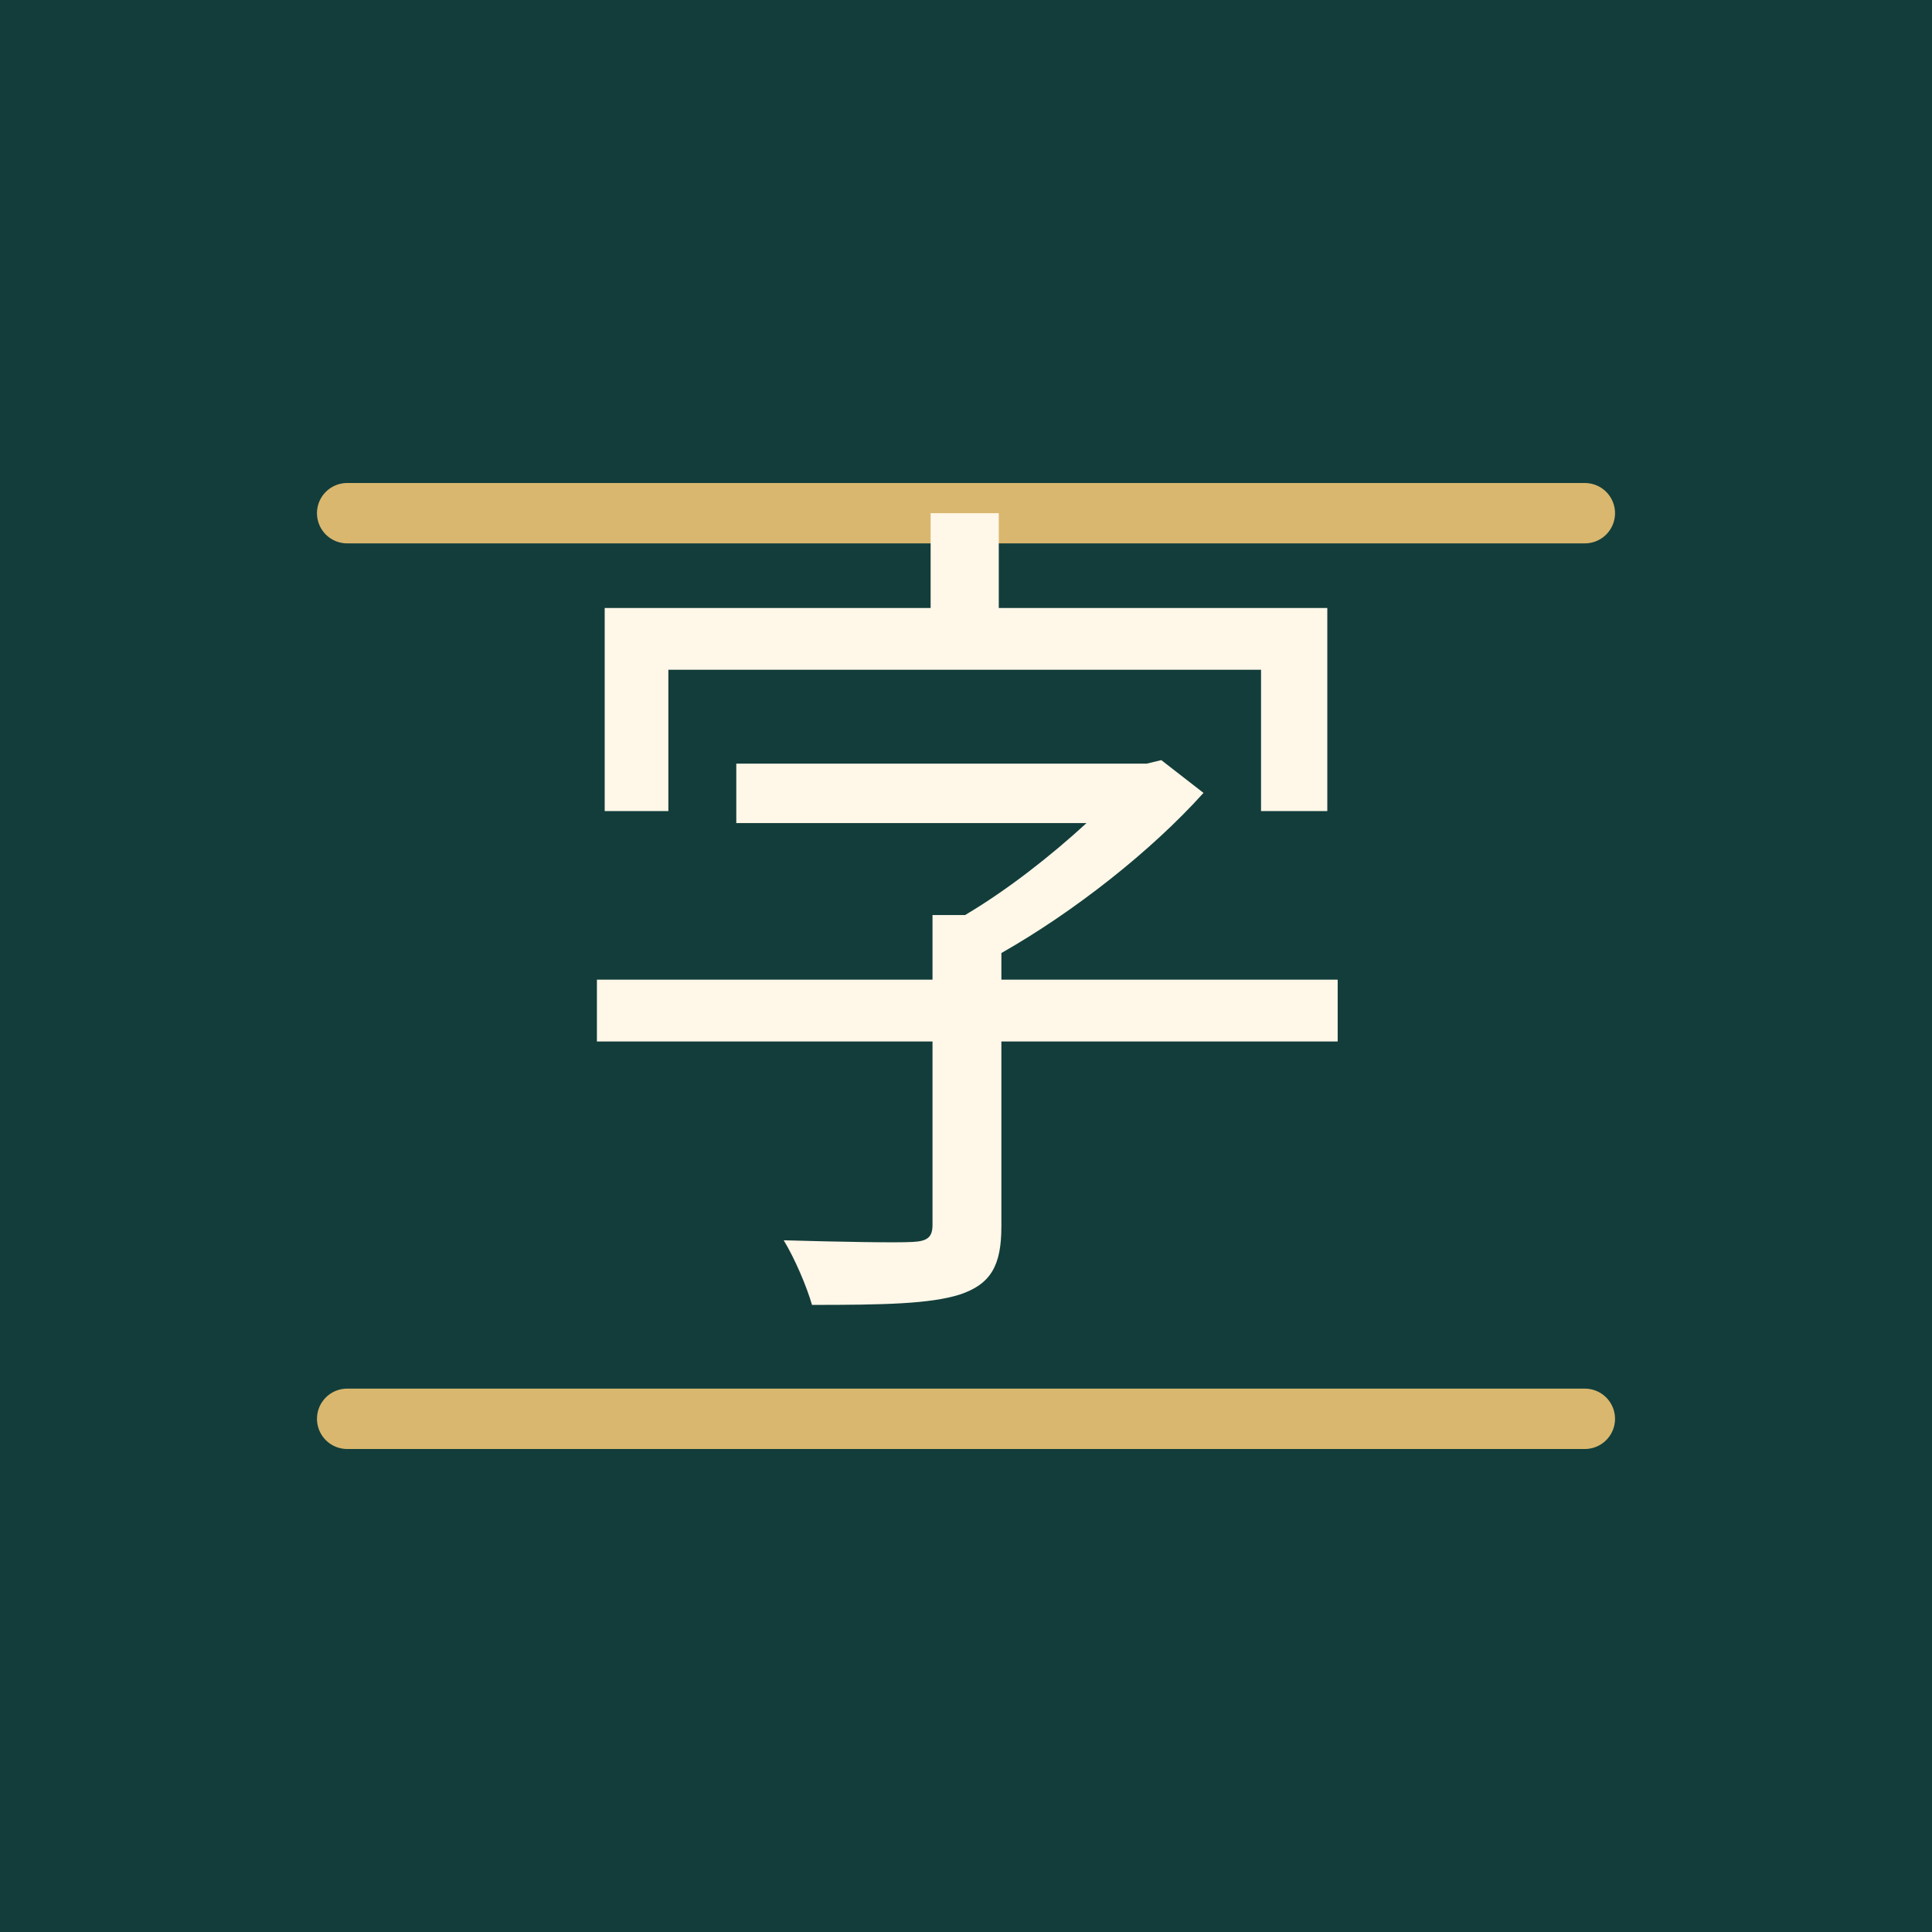
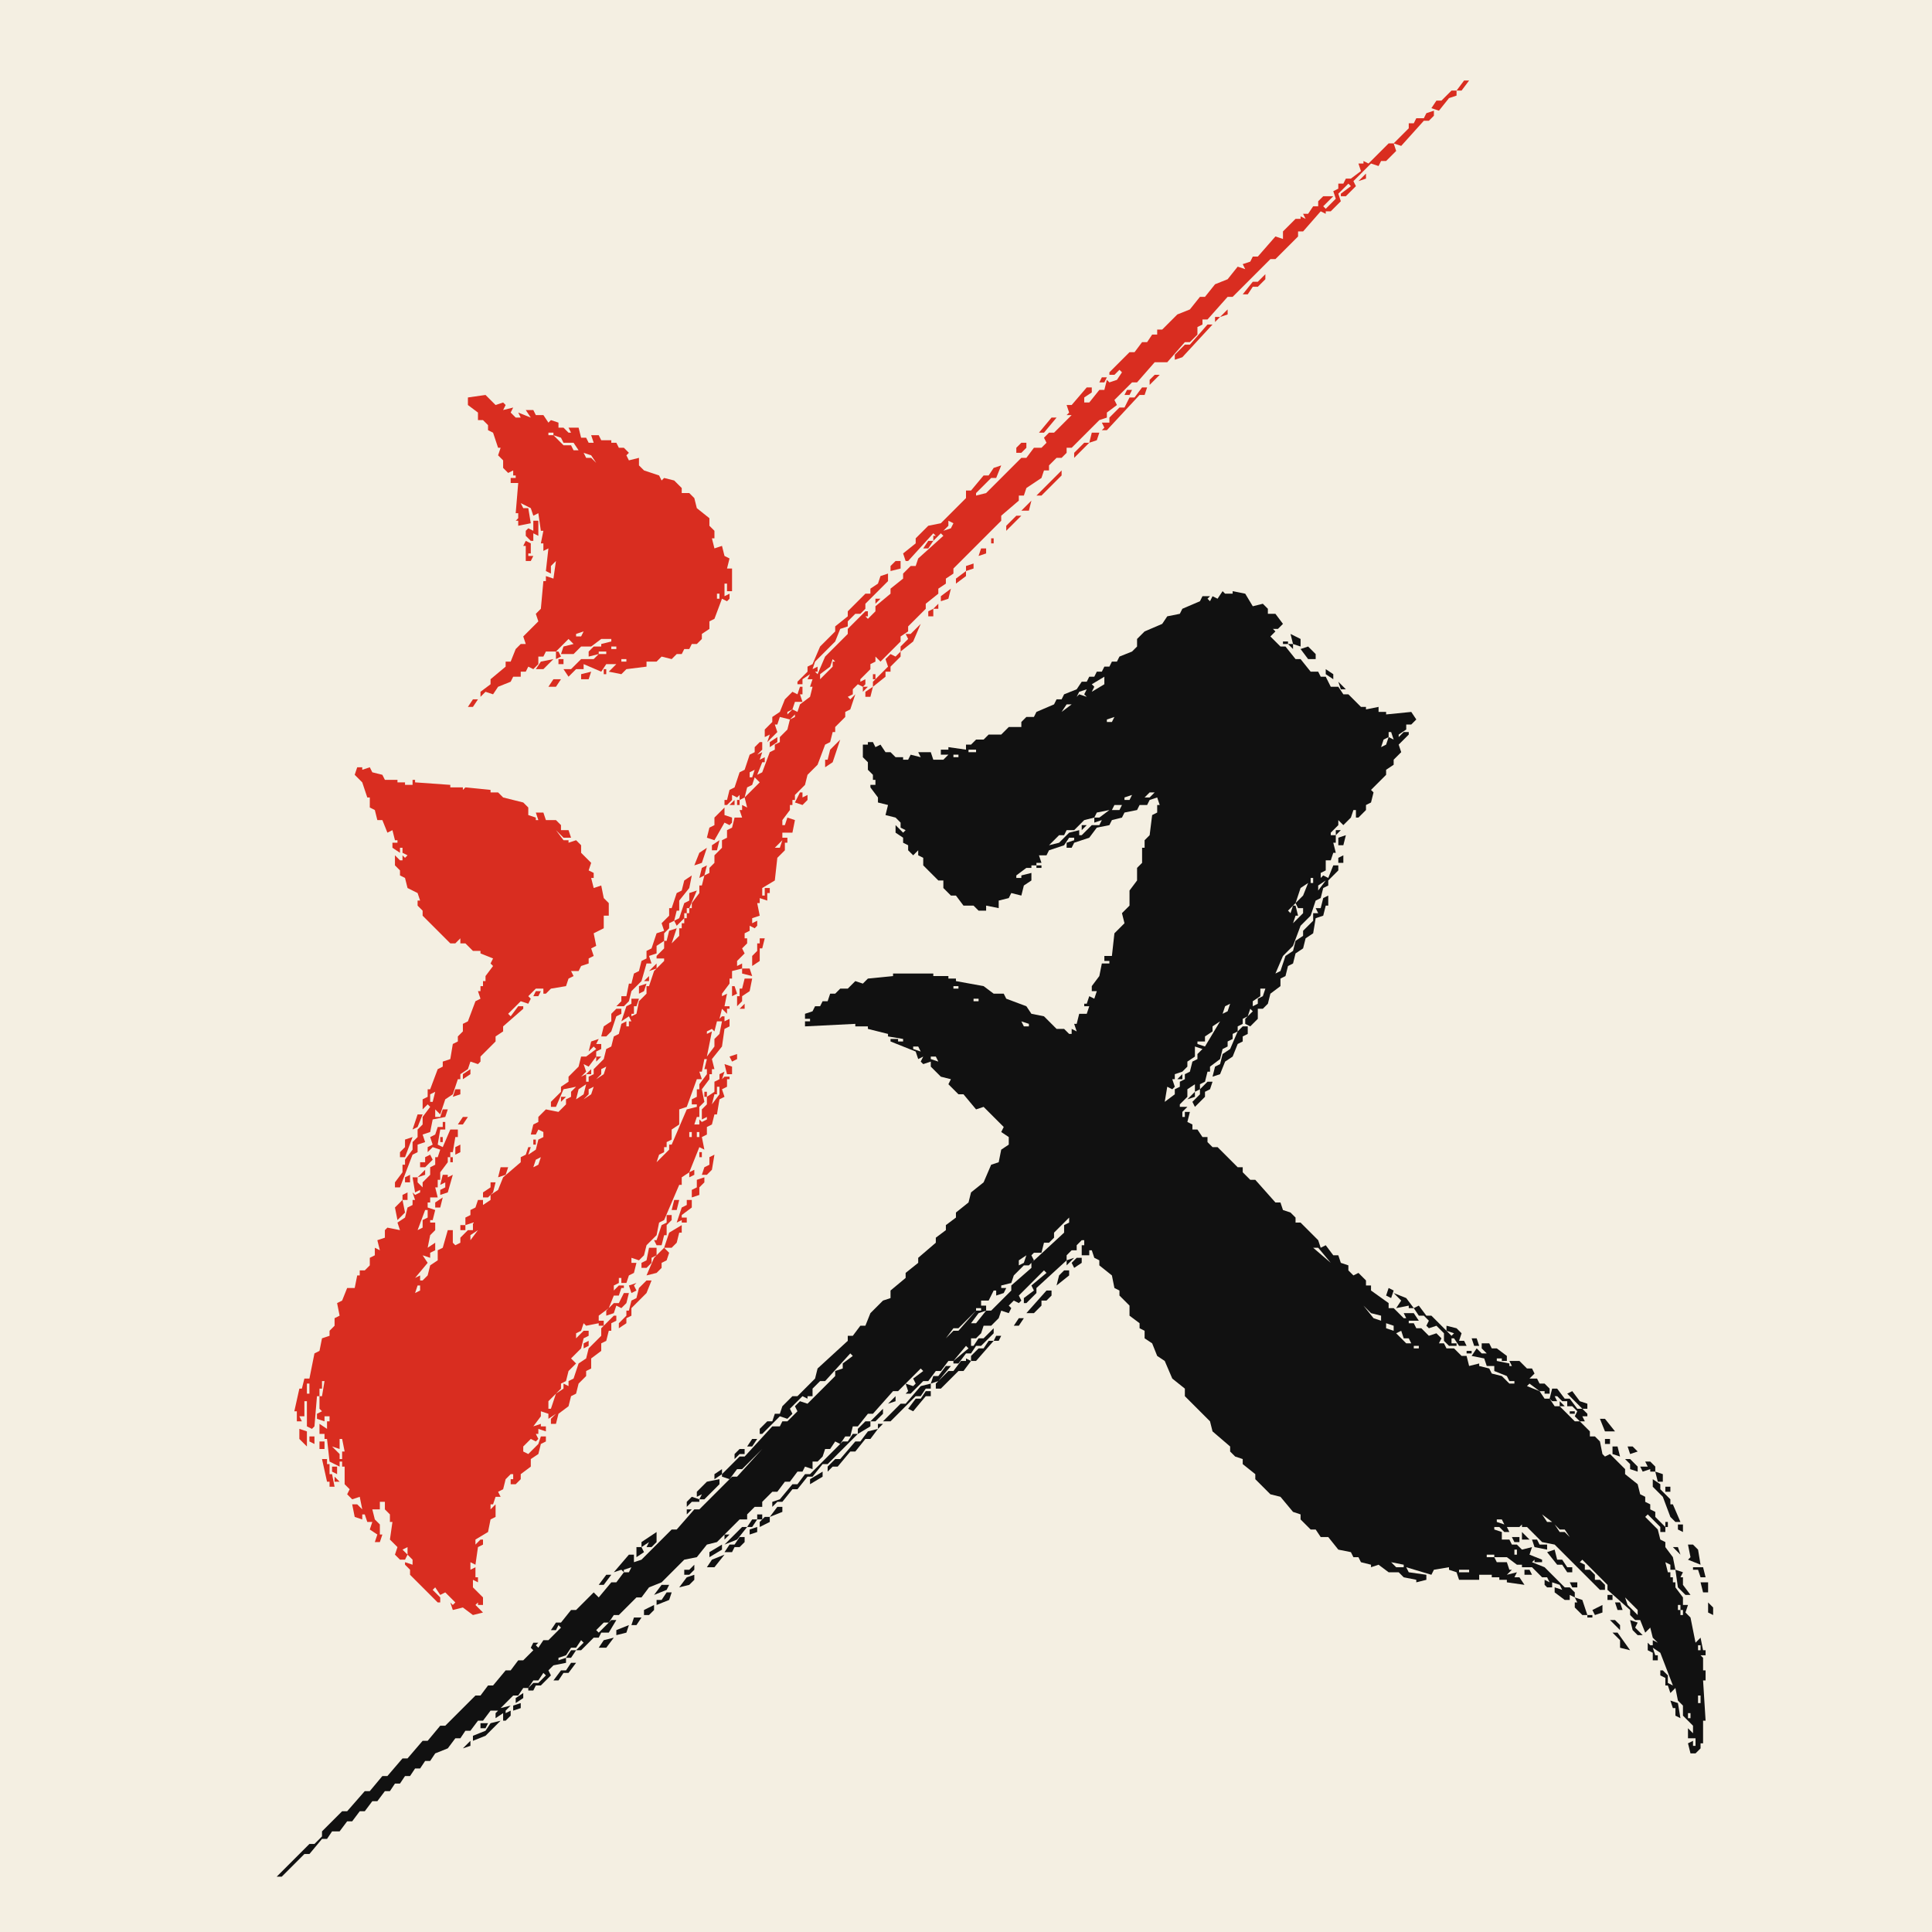
- <svg xmlns="http://www.w3.org/2000/svg" viewBox="0 0 128 128">
-   <rect width="128" height="128" fill="#123d3b" />
-   <path d="M23 34h82M23 94h82" stroke="#d9b76e" stroke-width="4" stroke-linecap="round" />
-   <text x="64" y="82" fill="#fff7e8" font-size="57" font-family="serif" text-anchor="middle">字</text>
+ <svg xmlns="http://www.w3.org/2000/svg" viewBox="0 0 768 768" role="img" aria-labelledby="title desc">
+   <rect width="768" height="768" fill="#F4EFE2" />
+   <g fill="#D92D20" fill-rule="evenodd">
+     <path d="M 281,333 282,329 284,328 284,325 288,321 288,324 291,325 291,327 290,328 288,327 284,334 Z M 554,57 555,60 551,64 549,64 548,66 545,65 538,72 539,74 535,78 533,78 533,77 537,74 536,73 532,77 533,80 529,84 527,84 527,85 525,84 518,92 516,92 516,94 507,103 505,103 490,118 488,118 480,127 478,127 478,129 476,130 476,133 473,136 471,136 464,144 459,144 452,152 450,152 443,159 444,161 440,164 440,166 437,167 426,178 424,178 424,180 422,182 420,182 417,185 417,187 415,187 414,190 408,194 407,197 405,197 405,199 398,205 398,207 379,226 379,228 376,230 376,232 373,234 373,236 368,240 368,242 361,249 361,251 358,253 358,255 350,263 348,261 348,263 346,264 346,266 342,270 342,271 344,270 344,272 343,273 341,272 339,274 339,276 337,277 338,278 340,276 338,282 336,283 336,285 332,289 332,291 331,291 330,295 328,296 325,304 321,308 320,312 316,316 316,318 315,318 315,320 314,320 314,322 311,326 311,328 312,328 313,325 316,326 315,331 311,331 311,333 313,333 313,335 312,335 312,338 309,341 308,350 303,353 303,356 304,356 304,353 306,353 306,355 305,355 305,358 302,357 302,359 301,359 302,364 299,365 299,367 301,366 301,368 300,369 298,368 298,370 296,371 296,373 297,373 297,375 295,377 296,379 293,382 293,384 295,383 295,385 291,386 291,389 290,389 290,391 287,395 287,396 289,395 288,400 290,400 290,401 289,401 289,403 287,401 286,405 287,404 288,404 288,406 290,405 290,408 288,409 287,416 283,421 284,425 283,425 283,427 282,427 282,429 279,433 280,438 278,440 278,444 277,444 276,447 278,447 278,445 279,446 281,445 281,444 279,445 279,441 281,439 281,436 284,434 284,430 286,429 286,427 288,426 287,429 288,428 290,428 290,429 289,429 289,432 287,433 288,436 286,437 285,443 284,443 283,447 281,448 281,451 279,452 280,457 278,456 274,466 271,468 271,471 270,471 264,485 262,486 261,491 257,495 256,499 254,501 251,500 251,502 253,502 252,506 250,507 249,510 247,510 247,508 246,508 246,510 244,511 244,513 246,511 248,511 248,512 247,512 246,515 244,515 242,520 238,523 238,525 240,525 240,527 238,527 238,526 233,527 232,526 231,529 229,530 229,532 232,529 234,529 234,531 232,532 231,536 227,540 229,542 226,545 225,549 223,550 223,552 218,557 218,560 219,560 221,554 224,552 224,550 226,551 226,549 228,548 230,542 233,540 234,536 239,531 239,528 244,523 245,523 245,525 243,526 243,529 242,529 241,533 239,534 239,537 235,540 235,544 233,545 233,547 230,550 229,554 227,555 226,559 222,562 221,566 219,566 219,564 221,562 218,564 218,562 215,561 215,563 212,567 215,566 215,567 217,567 217,569 214,568 214,570 213,570 214,572 213,573 211,572 208,575 208,577 210,578 214,574 215,571 217,571 217,573 215,574 214,578 211,580 211,583 207,586 207,588 205,590 203,590 203,588 204,588 204,586 203,586 201,588 200,592 198,593 199,595 197,595 196,598 195,598 195,600 197,598 197,603 195,604 194,609 189,612 189,614 191,612 192,612 192,614 190,615 189,622 187,621 187,624 189,623 189,627 190,627 190,629 188,628 188,631 192,635 192,638 190,638 190,637 189,638 192,641 188,642 184,639 180,640 179,637 180,638 181,637 177,633 175,634 173,631 172,632 175,635 175,637 174,637 163,626 163,624 161,622 161,621 164,622 164,620 162,618 162,615 160,616 162,618 161,620 159,620 157,618 158,615 155,612 156,605 155,605 155,602 153,600 153,597 151,597 151,600 148,600 149,604 151,606 151,610 152,610 151,613 149,613 150,610 147,608 148,605 146,605 145,602 144,602 144,604 141,603 140,598 142,598 144,600 143,595 140,596 138,594 139,592 137,590 137,583 136,583 136,581 135,581 135,583 131,581 130,572 129,572 129,570 127,570 127,566 130,568 130,565 131,565 131,563 129,563 129,565 126,564 126,562 128,561 127,560 127,555 128,555 129,549 128,549 128,552 127,552 127,555 126,555 125,567 124,568 122,567 122,557 121,557 121,563 119,563 120,565 118,565 118,561 117,561 119,552 120,552 121,548 123,548 125,538 127,537 128,532 131,531 131,529 133,527 133,524 135,523 134,518 136,517 138,512 141,512 142,507 143,507 143,505 145,505 147,503 147,500 149,499 149,496 151,497 150,493 153,492 153,489 154,488 159,489 158,486 161,484 162,480 164,479 164,477 165,477 164,474 165,475 167,474 167,473 165,474 164,468 166,468 166,470 168,472 168,470 171,467 171,464 173,463 173,460 174,460 175,457 172,456 170,458 170,456 172,455 171,452 173,451 174,448 176,448 176,446 177,446 177,449 175,449 174,455 176,456 179,449 182,449 182,452 181,452 180,458 179,458 179,460 178,460 178,462 175,466 175,469 174,469 174,472 173,472 174,476 171,476 171,478 170,478 170,480 173,481 172,485 171,485 171,486 173,486 173,489 171,491 170,496 173,494 173,497 171,498 171,500 168,499 170,502 165,508 167,507 167,509 168,509 170,507 171,503 174,501 174,497 176,496 178,489 180,489 180,494 181,495 183,494 183,492 186,489 188,489 188,486 185,487 185,484 187,483 187,481 189,480 190,477 192,477 192,479 195,477 195,475 198,473 200,468 207,462 207,460 209,459 210,456 211,456 210,459 213,457 214,453 216,452 216,450 218,448 216,450 214,449 213,451 211,451 212,447 214,446 214,444 217,441 222,442 225,439 225,437 227,436 227,434 229,432 224,433 221,440 219,440 219,438 223,434 223,432 226,430 226,428 230,424 231,420 233,420 237,417 236,416 234,418 235,414 238,413 237,415 239,415 239,417 237,418 237,420 234,424 232,423 233,426 231,428 233,427 233,430 234,430 234,428 236,427 236,425 240,421 241,417 243,416 244,412 246,411 247,407 249,406 249,408 250,408 250,406 251,406 250,404 247,406 249,400 251,399 251,397 254,397 253,400 252,400 252,403 251,403 251,404 253,403 254,398 257,395 257,392 258,392 260,386 264,382 264,381 261,381 261,380 264,377 264,374 265,374 266,370 269,369 267,375 270,372 270,369 271,369 271,367 272,367 272,365 273,365 273,363 274,363 274,361 275,361 275,359 278,355 278,352 279,352 280,348 282,347 282,345 284,343 284,340 287,337 287,334 289,333 289,330 291,329 292,325 295,325 294,322 295,322 295,320 297,321 296,317 302,311 300,309 299,312 297,313 296,317 294,318 294,316 293,317 291,316 291,318 289,320 288,320 288,318 289,318 290,314 292,313 294,307 296,306 298,300 300,299 300,297 302,295 303,295 303,298 301,300 303,299 302,302 304,301 304,303 303,303 301,308 303,307 306,299 308,298 308,296 310,295 310,293 313,290 314,286 316,285 316,284 314,286 310,285 309,288 308,288 309,291 305,295 306,292 304,293 304,290 307,287 307,285 310,283 312,278 315,275 317,276 318,273 319,273 319,276 318,276 319,279 316,279 315,282 313,283 313,284 315,282 317,283 318,280 322,277 323,273 331,265 331,263 332,263 331,262 330,265 326,268 326,270 323,273 322,273 323,270 321,270 322,268 319,270 319,272 317,272 317,271 321,267 321,265 323,264 326,257 332,251 332,249 337,245 337,243 344,236 346,236 346,234 349,232 350,229 353,228 353,231 344,240 344,242 342,244 340,244 337,247 337,249 334,250 332,255 324,263 323,266 325,265 325,267 324,267 325,268 328,261 337,252 337,250 344,243 345,243 345,245 344,245 345,246 348,243 348,241 354,236 354,234 359,230 359,228 362,225 364,225 365,222 375,213 374,212 371,215 371,213 372,213 371,212 361,223 360,223 359,220 364,216 364,214 369,209 374,208 384,198 384,195 386,195 391,189 393,189 395,186 398,185 396,190 394,190 388,196 388,197 392,196 406,182 408,182 411,178 414,178 416,176 415,174 417,172 419,172 431,160 433,160 437,155 439,155 440,151 441,152 444,151 446,148 445,147 443,149 441,149 441,148 449,140 451,140 454,136 456,136 458,133 460,133 460,131 462,131 468,125 473,123 477,118 479,118 483,113 488,111 492,106 495,107 494,105 497,104 498,102 500,102 507,94 510,95 510,92 515,87 517,87 517,86 519,87 518,85 520,85 522,82 524,82 524,80 526,78 530,78 526,82 527,83 531,79 530,76 532,75 532,73 534,73 535,71 537,71 541,68 540,65 542,65 542,64 544,65 552,57 Z M 157,472 157,470 160,466 160,463 161,463 161,461 164,457 164,454 166,452 166,449 168,447 168,444 171,440 170,439 168,441 168,437 170,436 170,433 171,433 174,425 176,424 176,422 179,421 180,415 182,414 182,412 184,410 184,407 186,406 189,398 191,397 190,394 191,394 191,392 192,392 192,390 193,390 193,388 196,384 195,383 196,381 191,379 191,378 188,378 185,375 183,375 183,373 181,375 179,375 168,364 168,362 166,360 166,358 167,358 166,355 162,353 161,349 159,348 159,346 157,344 157,340 159,342 160,342 160,340 161,341 162,340 160,339 160,337 159,337 159,339 156,337 156,335 158,335 158,334 157,334 156,330 154,331 152,326 150,326 149,322 147,321 147,317 146,317 144,311 141,308 142,305 144,305 144,306 147,305 148,307 152,308 153,310 158,310 158,311 161,311 161,312 164,312 164,310 165,310 165,311 179,312 179,313 184,313 184,314 185,313 195,314 195,315 198,315 200,317 208,319 210,321 210,324 213,325 213,326 214,326 213,323 216,323 217,326 221,326 223,328 223,330 226,330 227,333 224,333 221,330 224,334 226,334 226,335 229,334 231,336 231,339 235,343 234,346 236,347 236,349 235,349 236,353 239,352 240,357 242,359 242,364 240,364 240,369 236,371 237,376 235,377 236,380 234,381 234,383 231,384 230,386 227,386 228,388 226,389 225,392 219,393 217,395 216,395 216,393 213,393 210,396 211,397 210,399 207,398 202,403 203,404 206,400 208,400 208,401 200,408 200,410 197,412 197,414 191,420 191,422 190,423 187,422 186,425 183,427 183,429 182,429 180,435 177,437 175,443 173,441 173,444 175,444 176,441 178,441 177,444 172,445 171,450 168,451 169,454 166,455 166,458 164,459 159,472 Z M 267,483 267,485 265,487 265,491 264,491 263,495 261,495 260,493 261,493 263,487 265,486 265,483 Z M 295,385 298,385 299,388 295,387 Z M 354,227 354,225 356,223 358,223 358,226 Z M 456,154 455,157 453,157 440,171 438,171 439,170 438,168 441,168 441,166 445,162 447,162 449,158 451,158 454,154 Z M 261,496 261,499 259,500 259,502 257,504 255,504 255,502 257,501 258,496 Z M 267,481 268,477 270,477 269,481 Z M 159,460 159,458 161,456 161,453 164,452 161,460 Z M 246,528 246,526 249,523 249,521 250,521 251,517 253,516 254,512 257,509 259,509 257,514 251,520 251,523 249,524 249,526 Z M 247,262 247,263 249,263 249,262 Z M 250,514 249,518 247,520 245,519 244,522 241,523 241,521 244,518 246,518 248,514 Z M 384,227 384,225 387,224 387,226 Z M 186,158 193,157 197,161 200,160 201,161 200,163 204,162 203,164 205,166 207,166 206,164 211,166 209,163 212,163 213,165 216,165 218,168 219,167 222,168 222,170 224,170 226,172 227,172 226,170 230,170 231,174 233,174 234,176 236,176 235,173 238,173 239,175 243,175 243,176 245,176 246,178 248,178 250,180 249,181 250,183 254,182 254,185 256,187 262,189 263,191 264,190 268,191 271,194 271,196 274,196 276,198 277,202 282,206 282,209 284,211 284,214 283,214 284,218 287,217 288,221 290,222 289,226 291,226 291,235 289,235 289,232 288,232 288,237 290,236 290,238 289,239 287,238 284,246 282,247 282,250 279,252 279,254 277,256 275,256 274,258 272,258 271,260 269,260 267,262 263,261 261,263 257,263 257,265 249,266 247,268 242,267 245,264 241,264 239,267 232,264 232,266 229,266 226,269 224,266 227,266 231,262 236,262 238,260 241,260 241,259 238,259 238,260 234,261 234,259 236,257 239,257 239,256 243,255 243,254 239,254 235,257 231,257 228,260 223,260 224,257 228,256 226,254 221,259 217,259 216,261 214,261 214,264 212,266 210,265 209,267 207,267 207,269 204,269 203,271 198,273 196,276 193,275 191,277 191,275 195,272 195,270 201,265 201,263 203,263 205,258 207,256 209,256 208,253 214,247 213,244 215,242 216,231 217,231 217,229 220,230 221,223 219,225 219,228 217,227 218,218 216,219 216,216 215,216 216,211 215,211 214,204 212,205 211,202 207,200 208,202 210,202 211,208 206,209 206,207 205,207 206,206 206,204 205,204 206,192 203,192 203,190 205,190 205,189 204,189 204,187 202,188 200,186 200,183 198,181 199,178 198,178 196,172 194,171 194,169 192,167 190,167 190,164 186,161 Z M 254,395 254,392 257,391 256,394 Z M 543,69 543,71 540,72 Z M 182,447 184,444 186,444 184,447 Z M 275,476 275,473 277,472 277,469 280,468 280,470 278,472 278,475 Z M 160,477 161,482 158,485 157,480 Z M 408,176 408,178 406,180 404,180 404,178 406,176 Z M 239,412 240,408 243,406 243,403 245,401 247,401 247,403 245,404 243,410 241,412 Z M 298,309 299,309 300,306 298,307 Z M 278,458 279,458 279,460 278,460 Z M 281,420 284,416 284,413 286,411 287,406 285,406 284,410 283,409 281,410 281,411 283,410 Z M 229,253 231,253 232,251 229,252 Z M 275,348 274,353 270,358 270,362 269,362 268,366 266,367 266,369 264,371 264,374 261,376 261,379 258,380 259,383 257,383 255,390 251,394 250,398 248,400 245,400 247,398 247,396 249,396 250,391 251,391 252,387 254,386 255,382 257,381 257,378 259,377 261,371 264,370 263,367 266,364 266,361 267,361 269,355 271,354 272,350 Z M 167,511 166,511 165,514 167,513 Z M 236,432 234,433 234,435 232,437 235,435 Z M 347,273 347,271 353,265 352,262 354,260 356,261 358,259 358,261 354,265 354,267 352,267 352,269 Z M 170,481 169,481 166,489 168,488 168,485 170,484 Z M 570,44 570,46 568,48 566,48 557,58 554,57 560,51 560,49 562,49 563,47 566,47 567,45 Z M 450,155 449,157 447,157 448,155 Z M 212,396 213,394 215,394 214,396 Z M 220,173 220,172 218,172 218,173 Z M 229,437 232,435 233,431 230,433 Z M 328,305 328,302 329,302 330,298 334,294 331,303 Z M 410,199 409,203 406,203 Z M 286,334 285,338 283,338 283,336 Z M 220,262 216,266 213,266 215,263 Z M 483,128 483,126 485,126 Z M 175,475 175,473 177,472 177,470 175,471 176,467 178,467 178,468 180,467 178,474 Z M 261,462 266,457 266,455 267,455 273,441 277,440 277,439 275,439 275,437 277,436 277,433 278,433 278,431 281,427 281,425 280,425 281,421 280,421 279,426 278,426 279,429 277,429 273,440 270,441 270,447 267,449 267,453 265,454 265,456 264,456 264,458 262,459 Z M 316,319 318,315 319,315 319,317 321,316 321,318 319,320 Z M 284,459 283,465 281,467 279,467 280,464 282,463 282,460 Z M 482,129 470,142 467,143 467,141 471,137 473,137 480,129 Z M 214,207 214,213 212,212 212,215 211,215 209,213 209,211 210,210 212,211 212,207 Z M 230,179 228,176 224,176 223,174 220,173 224,177 227,177 228,179 Z M 412,197 422,187 422,189 414,197 Z M 171,438 172,438 173,434 171,435 Z M 347,273 346,277 344,277 344,275 Z M 579,36 582,32 584,32 581,36 Z M 375,211 378,210 379,208 377,207 377,209 Z M 277,354 274,361 273,361 273,363 272,363 272,365 269,368 268,366 270,365 272,359 274,358 274,355 Z M 257,507 260,500 264,496 266,498 265,501 263,502 263,504 261,506 Z M 345,273 343,275 343,273 Z M 209,215 211,216 211,220 210,220 210,221 212,221 211,223 209,223 209,217 208,217 Z M 308,337 310,337 311,334 Z M 167,464 167,462 169,462 169,460 171,459 172,461 169,464 Z M 433,176 434,172 437,172 436,175 Z M 275,477 275,480 271,483 271,484 273,484 273,486 271,486 271,485 269,486 271,480 273,479 273,477 Z M 162,474 162,477 160,477 160,475 Z M 212,464 214,463 215,460 213,461 Z M 380,232 380,230 384,227 384,229 Z M 434,154 434,156 431,158 431,160 426,165 424,165 425,164 424,161 426,161 432,154 Z M 494,117 498,112 500,112 503,109 503,111 500,114 498,114 496,117 Z M 179,462 179,460 180,460 180,462 Z M 427,182 427,180 431,176 433,176 Z M 241,424 239,425 239,427 237,429 240,427 Z M 457,153 457,151 459,149 461,149 Z M 176,476 175,480 173,480 173,478 Z M 366,248 363,255 358,259 358,257 361,254 360,252 362,252 Z M 123,550 122,550 122,554 123,554 Z M 231,270 231,268 235,267 234,270 Z M 164,449 166,443 168,443 166,448 Z M 367,218 369,215 371,215 369,218 Z M 271,487 271,490 270,490 269,494 267,496 264,496 266,490 Z M 437,152 438,150 440,150 439,152 Z M 400,211 400,209 404,205 406,205 Z M 135,589 133,589 133,587 Z M 180,436 181,433 183,433 183,435 Z M 378,234 377,238 374,239 374,237 Z M 371,242 371,245 369,245 369,243 Z M 197,470 196,474 194,476 192,476 192,474 195,472 195,470 Z M 184,429 184,427 187,425 187,427 Z M 286,432 285,432 285,435 284,435 283,439 286,435 Z M 258,386 261,383 261,385 Z M 221,262 221,259 222,259 223,261 Z M 122,575 119,572 119,568 122,569 Z M 223,270 221,273 218,273 220,270 Z M 253,510 252,511 253,513 251,514 250,511 Z M 163,467 163,470 161,470 161,468 Z M 392,218 392,220 389,221 390,218 Z M 299,384 299,380 301,378 301,375 302,375 302,373 304,373 303,377 302,377 302,382 Z M 175,454 175,452 176,452 176,454 Z M 485,126 488,123 488,125 Z M 395,214 395,216 394,216 394,214 Z M 212,453 213,453 213,455 212,455 Z M 187,493 190,489 187,491 Z M 371,242 373,240 373,242 Z M 181,459 181,456 183,455 183,458 Z M 129,576 127,576 127,573 129,573 Z M 136,572 135,572 135,576 132,575 135,578 135,580 136,580 136,577 137,577 Z M 347,270 347,268 348,268 348,270 Z M 579,36 579,38 576,39 572,44 569,43 571,40 573,40 577,36 Z M 293,400 293,396 294,396 294,393 295,393 296,389 299,389 298,394 295,396 295,398 Z M 232,180 233,182 235,182 237,184 235,181 Z M 420,166 415,172 413,172 418,166 Z M 291,396 291,392 292,392 293,395 Z M 256,390 258,388 258,390 Z M 281,337 279,343 276,344 278,339 Z M 296,399 296,401 294,401 Z M 293,419 293,421 291,422 290,420 Z M 243,257 243,258 245,258 245,257 Z M 290,320 292,318 292,320 Z M 309,293 309,295 306,297 306,295 Z M 198,468 199,464 202,464 201,467 Z M 183,489 183,487 185,487 185,489 Z M 276,465 276,467 274,468 274,466 Z M 128,580 130,580 130,582 131,582 131,586 132,586 133,591 131,591 131,589 130,589 Z M 278,450 277,450 277,452 278,452 Z M 275,450 274,450 274,452 275,452 Z M 348,240 348,238 350,238 Z M 285,238 286,238 286,236 285,236 Z M 278,349 279,345 281,344 280,348 Z M 291,427 289,427 288,423 291,424 Z M 234,533 234,535 232,536 232,534 Z M 169,465 169,467 166,468 Z M 134,586 132,585 132,583 134,583 Z M 125,574 123,573 123,571 125,571 Z M 240,266 241,266 241,268 240,268 Z M 233,427 235,425 235,427 Z M 225,436 223,438 223,436 Z M 186,281 188,278 190,278 188,281 Z M 222,264 222,262 224,262 224,264 Z M 293,318 294,318 294,320 293,320 Z M 239,420 237,422 237,420 Z M 280,436 280,434 281,434 281,436 Z" />
+   </g>
+   <g fill="#111111" fill-rule="evenodd">
+     <path d="M 110,746 123,733 125,733 128,730 128,728 136,720 138,720 145,712 147,712 152,706 154,706 160,699 162,699 168,692 170,692 175,686 177,686 189,674 191,674 194,670 196,670 201,664 203,664 206,660 208,660 212,656 211,655 212,653 214,653 213,654 214,655 216,652 218,652 223,647 222,646 221,648 219,648 221,645 223,645 227,640 229,640 236,633 238,635 243,629 245,629 248,625 250,625 251,623 248,624 248,625 247,624 244,625 250,618 252,618 252,621 255,620 267,608 269,608 276,600 278,600 291,587 293,587 303,576 295,584 293,584 290,588 287,587 287,586 294,579 296,579 307,567 310,567 311,565 313,565 317,561 316,559 318,557 321,558 332,547 332,545 335,544 335,542 339,539 338,538 328,549 326,549 323,552 323,555 321,555 321,556 319,555 314,560 315,562 313,564 310,563 303,570 302,570 302,568 305,565 307,565 308,562 310,562 311,559 315,555 317,555 324,548 325,544 337,533 337,531 339,531 342,527 344,527 346,522 351,517 354,516 354,513 360,508 360,506 365,502 365,500 372,494 372,492 376,489 376,487 380,484 380,482 385,478 386,474 391,470 394,463 397,462 398,457 401,455 401,452 398,450 399,448 391,440 388,441 383,435 381,435 377,431 378,429 374,428 370,424 370,422 367,423 366,422 367,420 365,421 364,418 354,414 354,413 357,413 357,414 359,414 359,413 353,412 353,411 345,409 345,408 340,408 340,407 320,408 320,406 322,406 322,405 320,405 320,403 323,402 324,400 326,400 327,398 329,398 330,395 332,395 334,393 337,393 340,390 343,391 345,389 355,388 355,387 371,387 371,388 377,388 377,389 380,389 380,390 391,392 395,395 399,395 400,397 408,400 410,403 415,404 420,409 423,409 425,411 426,411 426,409 428,410 427,407 428,407 429,403 432,403 433,400 431,400 431,399 432,399 433,396 435,397 436,394 434,394 434,392 437,388 438,383 441,383 441,382 439,382 439,380 442,380 443,371 447,367 446,363 449,360 449,354 452,350 452,345 454,343 454,337 455,337 455,334 457,332 458,324 460,323 460,320 461,320 460,317 457,318 456,320 453,320 452,322 447,323 446,325 442,326 441,328 436,329 433,333 427,335 426,337 424,337 424,335 427,334 427,333 425,333 423,336 417,338 416,340 413,340 414,343 412,343 412,344 410,344 410,345 408,345 404,348 404,349 406,349 406,348 410,347 410,350 407,352 406,356 402,355 401,357 397,358 397,361 392,360 392,362 389,362 387,360 383,360 380,356 378,356 375,353 375,350 373,350 367,344 367,341 365,340 365,338 363,340 361,338 361,336 359,335 359,333 356,331 356,328 359,331 360,330 358,329 358,327 356,325 352,324 353,320 349,319 349,317 346,313 346,312 348,312 348,310 347,310 347,308 345,306 345,303 343,301 343,296 345,296 345,295 347,295 348,297 350,296 352,299 354,299 356,301 359,301 359,302 361,302 362,300 366,301 365,299 370,299 371,302 375,302 377,300 374,300 374,298 377,298 377,297 384,298 384,296 386,296 388,294 391,294 393,292 398,292 401,289 406,289 406,287 408,285 411,285 412,283 419,280 420,278 422,278 423,276 428,274 430,271 432,271 433,269 435,269 436,267 438,267 439,265 441,265 442,263 444,263 445,261 450,259 452,257 452,254 455,251 462,248 464,245 469,244 470,242 477,239 478,237 481,237 480,238 481,239 482,237 484,238 486,235 487,236 490,236 490,235 495,236 498,241 502,240 504,242 504,244 507,244 510,248 508,250 506,250 502,246 507,251 505,253 509,257 511,257 515,262 517,262 521,267 524,267 525,269 527,269 529,273 532,273 534,276 536,276 541,281 543,281 543,282 548,281 548,283 551,283 551,284 561,283 563,286 561,288 559,288 559,290 556,292 556,293 558,291 560,291 560,292 556,296 557,299 554,302 554,304 551,306 551,308 545,314 546,315 545,319 543,320 543,322 540,325 539,325 539,322 538,322 537,325 534,328 532,326 532,328 529,331 529,332 531,332 531,335 530,335 531,339 530,339 529,342 527,342 525,340 527,342 527,346 525,347 525,349 526,348 528,349 530,344 532,344 532,346 528,350 528,352 526,353 525,357 523,358 521,364 517,368 514,376 510,380 507,387 509,386 511,380 514,378 515,374 518,372 518,370 522,366 522,363 524,363 523,361 525,361 526,357 528,356 528,360 527,360 526,364 523,365 522,371 519,373 518,377 515,379 514,383 512,384 511,388 509,389 509,392 505,395 504,399 502,401 500,401 500,405 497,408 495,407 495,405 498,402 497,401 496,404 494,405 494,407 492,408 492,410 490,411 490,413 488,414 488,416 486,417 485,421 481,424 481,426 480,426 479,430 477,431 477,433 475,434 475,431 472,433 472,436 469,439 469,440 472,440 470,442 470,444 471,444 471,442 473,442 472,446 474,447 474,449 476,449 478,452 480,452 480,454 482,456 484,456 492,464 494,464 494,466 497,469 499,469 507,478 509,478 510,481 513,482 515,484 515,486 517,486 524,493 525,496 527,495 530,499 532,499 533,502 536,503 536,505 538,507 540,506 543,509 543,511 545,511 545,513 552,518 552,520 554,520 558,524 559,524 558,522 562,522 564,525 560,525 560,526 562,526 563,528 565,528 568,531 571,530 573,532 572,534 574,534 575,536 578,536 581,539 583,539 584,543 588,542 588,543 592,544 593,546 597,547 600,550 602,550 602,549 600,549 599,547 594,545 594,543 591,543 590,540 585,539 587,536 589,538 591,538 589,536 589,534 592,534 593,536 595,536 599,539 599,541 597,541 597,540 595,540 595,541 600,542 600,543 601,543 600,541 604,541 607,544 609,544 610,546 608,548 611,548 612,550 614,550 616,552 616,554 614,554 614,553 612,553 608,550 607,551 612,553 614,556 616,556 618,559 620,559 626,565 628,565 632,569 632,571 634,571 636,573 637,578 638,579 640,578 646,584 646,586 651,590 652,594 654,595 654,597 656,598 656,600 658,601 658,603 662,607 662,609 660,609 660,607 655,602 654,603 659,608 660,612 662,613 662,615 665,619 666,624 664,624 664,622 662,621 663,625 664,625 664,627 665,627 665,629 666,629 666,631 669,635 669,638 671,638 670,641 672,643 674,653 676,651 677,656 678,656 678,658 676,658 677,659 677,664 678,664 678,668 677,668 678,684 677,684 677,693 676,693 676,695 674,697 672,697 671,693 673,692 673,694 674,694 674,691 671,691 671,687 673,689 673,686 669,682 669,678 667,676 666,671 664,673 663,670 662,670 662,667 660,666 660,664 661,664 663,666 663,669 665,670 660,657 657,655 658,658 659,658 659,660 657,660 657,657 655,656 655,653 656,654 657,654 657,652 659,653 657,651 656,647 654,649 652,644 650,644 648,642 648,640 639,632 639,630 629,620 628,621 630,622 630,624 632,624 634,626 634,628 636,628 638,630 638,632 636,632 618,614 613,613 607,607 605,607 605,606 604,607 599,607 600,609 598,609 596,607 594,607 594,608 597,609 597,612 600,612 601,614 603,614 605,616 609,615 608,618 613,620 613,621 610,621 610,620 609,621 614,623 622,631 624,631 626,633 626,635 624,634 624,636 622,636 618,633 618,631 621,632 620,630 617,629 617,631 615,631 614,630 614,628 616,629 615,627 613,627 609,623 605,623 605,622 603,622 599,619 594,619 594,618 591,618 591,619 594,619 595,621 599,621 600,624 601,624 599,626 603,625 602,627 604,627 606,630 599,629 599,628 596,628 596,627 593,627 593,626 588,626 588,628 580,628 579,625 576,624 576,623 570,624 569,626 559,623 560,625 567,626 567,628 563,629 563,628 558,627 556,625 552,625 548,622 545,623 545,622 541,621 540,619 538,619 537,617 532,616 528,611 525,611 523,608 521,608 517,604 517,602 514,601 509,595 505,594 499,588 499,586 494,582 494,580 491,579 489,577 489,575 482,569 481,565 471,555 471,552 466,548 463,541 460,539 458,534 455,532 455,529 453,528 453,526 449,523 449,519 445,515 445,513 443,512 442,507 437,503 437,501 435,500 434,497 433,497 433,499 430,499 430,495 431,495 431,493 430,493 428,495 428,497 426,497 424,499 424,501 412,512 412,514 408,518 407,518 407,516 411,513 410,511 416,506 415,505 405,515 406,517 405,518 403,517 401,519 402,520 401,522 398,521 397,524 394,527 391,527 390,530 388,532 386,532 386,535 387,535 389,532 391,532 395,528 395,530 390,535 388,535 386,538 384,538 381,542 379,542 379,541 385,536 384,535 379,541 377,541 374,545 372,545 369,549 367,549 362,554 360,554 361,553 360,550 363,551 364,550 363,548 367,545 366,544 357,553 355,553 347,562 345,562 341,567 339,567 338,571 336,571 334,574 332,573 330,576 328,576 327,579 325,581 323,581 323,584 320,583 319,585 317,585 314,589 312,589 309,593 307,593 303,597 303,599 300,599 297,602 297,604 294,604 285,613 281,614 277,619 272,620 263,629 258,631 255,635 253,635 246,642 244,642 242,645 240,645 237,648 238,649 243,644 245,644 242,649 239,649 238,651 236,651 231,656 229,656 232,653 231,652 229,655 227,655 225,658 222,659 222,660 225,659 225,661 220,662 218,664 219,666 215,670 213,670 212,672 210,672 210,671 212,669 214,669 217,666 216,665 214,668 212,668 210,671 208,671 206,674 204,674 198,680 195,680 192,684 190,684 187,688 185,688 183,691 181,691 178,695 173,697 171,700 169,700 167,703 165,703 163,706 161,706 159,709 157,709 155,712 153,712 150,716 148,716 145,720 143,720 140,724 138,724 135,728 132,728 130,731 128,731 123,737 121,737 112,746 Z M 417,336 421,335 425,331 429,330 429,332 430,332 434,328 437,328 438,326 435,327 435,325 437,325 441,322 436,323 435,325 431,326 427,330 424,330 423,332 421,332 Z M 603,616 602,616 602,618 603,618 Z M 522,496 529,502 524,496 Z M 287,614 287,616 282,619 282,617 Z M 496,408 496,411 494,412 494,414 492,415 490,420 487,422 485,427 482,428 483,424 485,423 486,419 489,417 492,410 494,408 Z M 609,626 606,626 606,624 608,624 Z M 439,269 434,272 435,273 434,275 439,272 Z M 515,359 518,356 520,351 517,353 Z M 261,609 261,613 259,615 257,615 258,613 255,615 255,613 Z M 395,533 388,541 386,541 386,539 389,536 391,536 393,533 Z M 673,623 677,623 678,627 676,627 675,624 673,624 Z M 370,553 370,555 368,555 363,561 361,560 364,556 366,556 368,553 Z M 463,438 467,435 467,433 469,432 469,430 471,429 471,427 473,426 474,422 476,421 476,419 478,417 475,416 475,420 472,422 472,424 470,426 467,427 467,429 466,429 467,432 466,433 464,432 Z M 349,568 346,572 344,572 340,577 338,577 333,583 331,583 329,585 329,583 332,580 334,580 340,573 342,573 345,569 Z M 472,437 475,434 475,436 Z M 286,588 286,590 280,596 278,596 279,594 277,595 277,593 281,589 Z M 253,619 253,615 255,615 256,617 Z M 425,484 419,490 419,492 417,494 415,494 414,498 411,498 410,499 411,501 409,503 407,503 403,507 402,510 398,511 398,512 400,512 399,514 396,515 396,513 395,513 393,517 390,517 390,519 392,519 392,521 389,522 386,526 388,526 392,521 394,521 402,513 402,511 410,504 410,502 423,490 423,487 425,486 Z M 641,634 641,636 639,636 639,634 Z M 284,588 284,586 287,584 287,586 Z M 446,320 443,320 442,322 445,322 Z M 281,623 283,620 288,618 284,623 Z M 341,570 341,568 344,565 346,565 346,567 Z M 657,588 660,590 660,592 664,596 664,598 665,598 668,605 666,605 664,603 661,595 657,591 Z M 640,644 642,644 644,646 644,648 Z M 351,565 358,558 360,558 366,551 370,550 370,552 368,552 366,555 364,555 354,565 Z M 554,529 554,527 551,526 551,528 Z M 482,430 481,433 479,434 479,436 475,440 474,438 477,435 477,433 480,430 Z M 414,344 414,345 412,345 412,344 Z M 624,629 627,629 627,631 625,631 Z M 514,367 518,363 518,361 516,361 515,359 512,362 513,363 514,360 515,360 516,364 515,364 Z M 288,617 290,614 292,614 294,611 296,611 296,613 294,615 292,615 291,617 Z M 584,625 584,624 580,624 580,625 Z M 229,661 226,665 224,665 222,668 220,668 223,664 225,664 227,661 Z M 405,503 407,502 408,499 405,501 Z M 523,262 520,262 517,258 520,257 523,260 Z M 524,354 527,350 524,352 Z M 498,400 500,399 500,397 502,396 503,393 501,393 501,396 498,398 Z M 205,677 205,675 208,673 208,675 Z M 288,614 295,607 297,607 293,612 Z M 261,638 261,636 263,636 265,633 267,633 266,636 Z M 668,640 668,642 669,642 669,640 Z M 341,570 329,582 327,582 323,587 321,587 317,592 315,592 311,597 309,597 307,599 307,597 310,596 315,590 317,590 320,586 322,586 335,573 337,573 339,570 Z M 522,349 521,349 521,351 522,351 Z M 549,297 551,296 552,293 554,294 553,291 552,291 552,293 550,294 Z M 641,575 643,575 644,579 641,578 Z M 658,585 656,585 656,584 653,585 652,583 655,583 654,581 656,581 658,583 Z M 376,532 379,529 381,529 388,521 381,528 379,528 Z M 385,298 385,299 388,299 388,298 Z M 426,280 424,280 422,283 Z M 625,625 623,625 621,622 619,622 615,617 618,616 619,620 621,620 623,623 625,623 Z M 642,569 638,569 636,564 638,564 Z M 372,552 372,550 377,545 379,545 382,541 384,541 384,540 386,541 383,545 381,545 374,552 Z M 225,659 227,656 229,656 227,659 Z M 562,520 564,519 567,523 569,523 577,531 578,530 575,529 575,527 579,528 581,530 580,533 582,533 583,535 580,535 578,532 577,532 577,534 579,534 579,535 576,535 574,533 574,530 571,527 568,528 567,527 568,525 566,523 564,523 Z M 378,543 373,549 370,550 371,547 373,547 376,543 Z M 398,531 397,533 395,533 396,531 Z M 302,607 302,605 304,603 306,603 306,605 Z M 273,599 273,597 275,595 278,596 278,597 275,597 Z M 255,643 253,646 251,646 252,643 Z M 631,642 629,642 626,639 626,637 627,637 626,635 629,636 Z M 662,591 664,591 664,593 662,593 Z M 296,576 296,578 294,578 292,580 292,578 294,576 Z M 245,650 245,648 250,646 249,649 Z M 662,605 663,605 663,607 662,607 Z M 512,255 512,256 510,256 510,255 Z M 489,399 487,400 486,403 488,402 Z M 408,522 416,513 418,513 418,515 416,517 414,517 414,519 411,522 Z M 620,557 622,559 620,559 Z M 403,527 405,524 407,524 405,527 Z M 562,520 560,520 560,519 555,520 557,517 554,514 559,516 Z M 297,607 299,604 301,604 299,607 Z M 409,408 409,407 406,406 407,408 Z M 642,637 644,637 645,640 643,640 Z M 447,318 449,318 450,316 447,317 Z M 549,525 549,523 545,522 542,519 546,524 Z M 585,532 587,532 588,535 586,535 Z M 207,677 207,679 204,680 204,678 Z M 668,683 666,682 666,679 665,679 664,676 667,677 Z M 243,626 240,630 238,630 241,626 Z M 624,611 622,608 620,608 618,606 620,609 622,609 Z M 197,683 197,681 199,679 203,678 201,680 201,681 203,680 203,682 201,684 200,684 200,681 Z M 256,642 256,640 260,638 260,640 258,642 Z M 427,500 424,503 424,501 Z M 381,301 381,300 379,300 379,301 Z M 631,560 629,560 623,554 625,553 628,557 631,558 Z M 428,277 429,276 432,277 431,276 432,274 429,275 Z M 370,420 370,421 373,422 372,420 Z M 199,684 193,690 188,692 188,690 193,688 195,685 Z M 534,340 534,343 532,343 532,341 Z M 630,565 628,565 626,563 627,561 625,559 623,559 623,557 621,557 619,555 618,555 619,557 617,557 616,556 617,552 619,552 622,556 624,556 627,560 629,560 631,562 631,563 629,563 Z M 647,575 649,575 651,577 648,578 Z M 517,257 514,256 513,252 517,254 Z M 532,271 535,274 533,274 Z M 633,643 631,643 631,642 633,642 Z M 470,427 470,429 468,429 Z M 238,655 240,652 244,651 241,655 Z M 485,406 482,408 482,410 479,412 479,414 476,414 476,415 479,416 Z M 672,634 670,634 667,631 666,624 669,625 668,627 669,627 669,630 Z M 648,656 644,655 644,652 641,649 643,649 Z M 661,589 659,589 658,585 661,586 Z M 617,605 613,602 615,605 Z M 679,637 681,639 681,642 679,641 Z M 637,638 637,641 634,642 633,640 Z M 558,623 558,622 553,621 555,623 Z M 676,622 671,620 672,619 671,614 673,614 675,616 Z M 306,603 309,599 311,599 311,601 Z M 389,397 387,397 387,398 389,398 Z M 273,602 273,600 275,600 Z M 679,633 677,633 676,629 679,629 Z M 640,572 640,574 638,574 638,572 Z M 626,562 624,562 624,561 626,561 Z M 353,558 356,555 356,557 Z M 270,631 273,627 276,626 276,628 274,630 Z M 530,270 527,268 527,266 530,268 Z M 669,609 667,608 667,606 669,606 Z M 601,611 604,611 604,613 602,613 Z M 420,511 421,507 423,505 425,505 425,507 Z M 297,575 299,572 301,572 299,575 Z M 651,585 648,584 648,582 646,580 648,580 651,583 Z M 301,607 301,609 298,610 298,608 Z M 351,560 351,562 348,565 346,565 Z M 653,650 651,650 649,648 648,644 651,645 650,647 Z M 288,612 288,610 290,610 Z M 266,630 265,632 260,634 263,630 Z M 432,328 430,330 430,328 Z M 615,616 610,615 609,612 611,612 612,614 615,614 Z M 184,695 187,692 187,694 Z M 301,604 301,602 303,602 303,604 Z M 322,590 322,588 327,585 327,587 Z M 676,674 675,674 675,677 676,677 Z M 440,287 442,287 443,285 440,286 Z M 455,317 457,317 459,315 457,315 Z M 531,332 531,330 533,330 Z M 552,512 554,513 553,516 551,515 Z M 561,534 560,532 558,532 557,529 555,530 559,534 Z M 349,568 349,566 351,566 Z M 390,521 390,520 388,520 388,521 Z M 514,258 512,256 514,256 Z M 194,685 193,687 191,687 191,685 Z M 363,416 363,417 366,418 365,416 Z M 564,536 564,535 562,535 562,536 Z M 651,642 651,640 646,635 647,638 Z M 585,537 585,538 583,538 583,537 Z M 276,622 276,624 274,626 272,626 272,624 274,624 Z M 608,612 605,612 605,609 Z M 671,683 672,683 672,681 671,681 Z M 430,500 430,502 427,504 426,502 428,500 Z M 667,640 668,640 668,638 667,638 Z M 595,604 595,605 598,606 597,604 Z M 379,392 379,393 381,393 381,392 Z M 676,654 675,654 675,656 676,656 Z M 532,336 532,333 535,332 534,336 Z M 668,618 665,615 667,615 Z" />
+   </g>
</svg>
